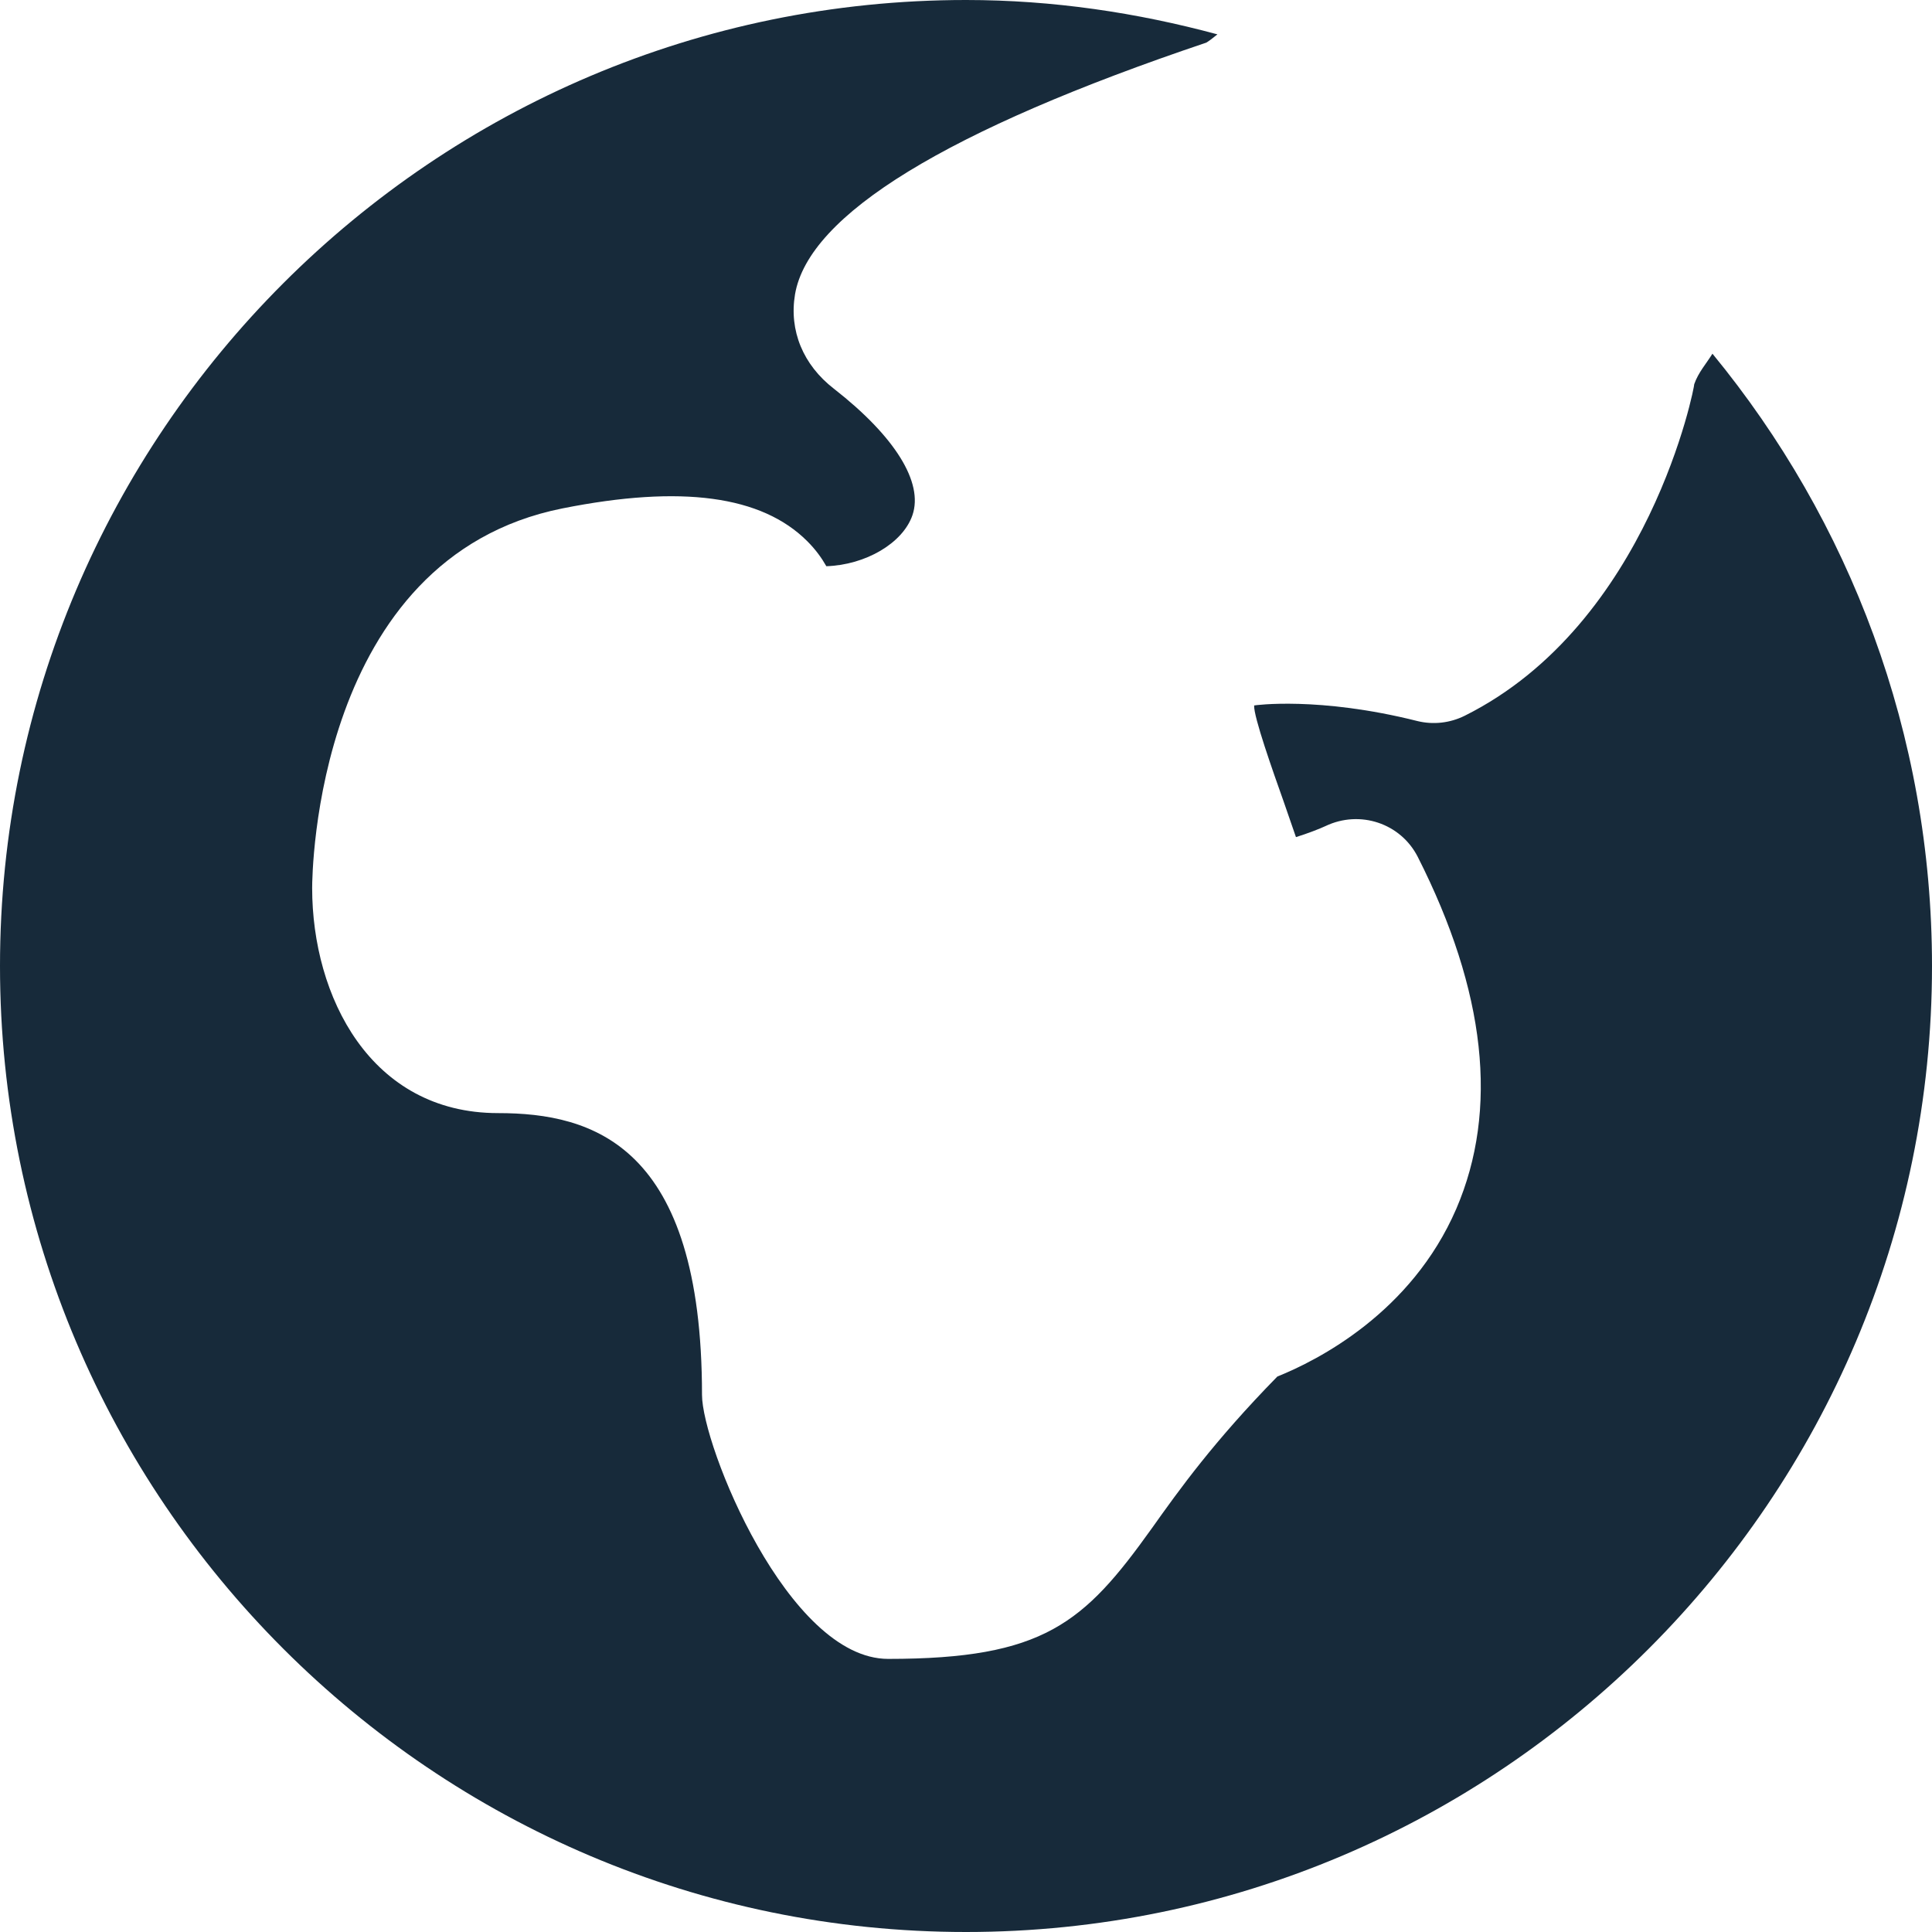
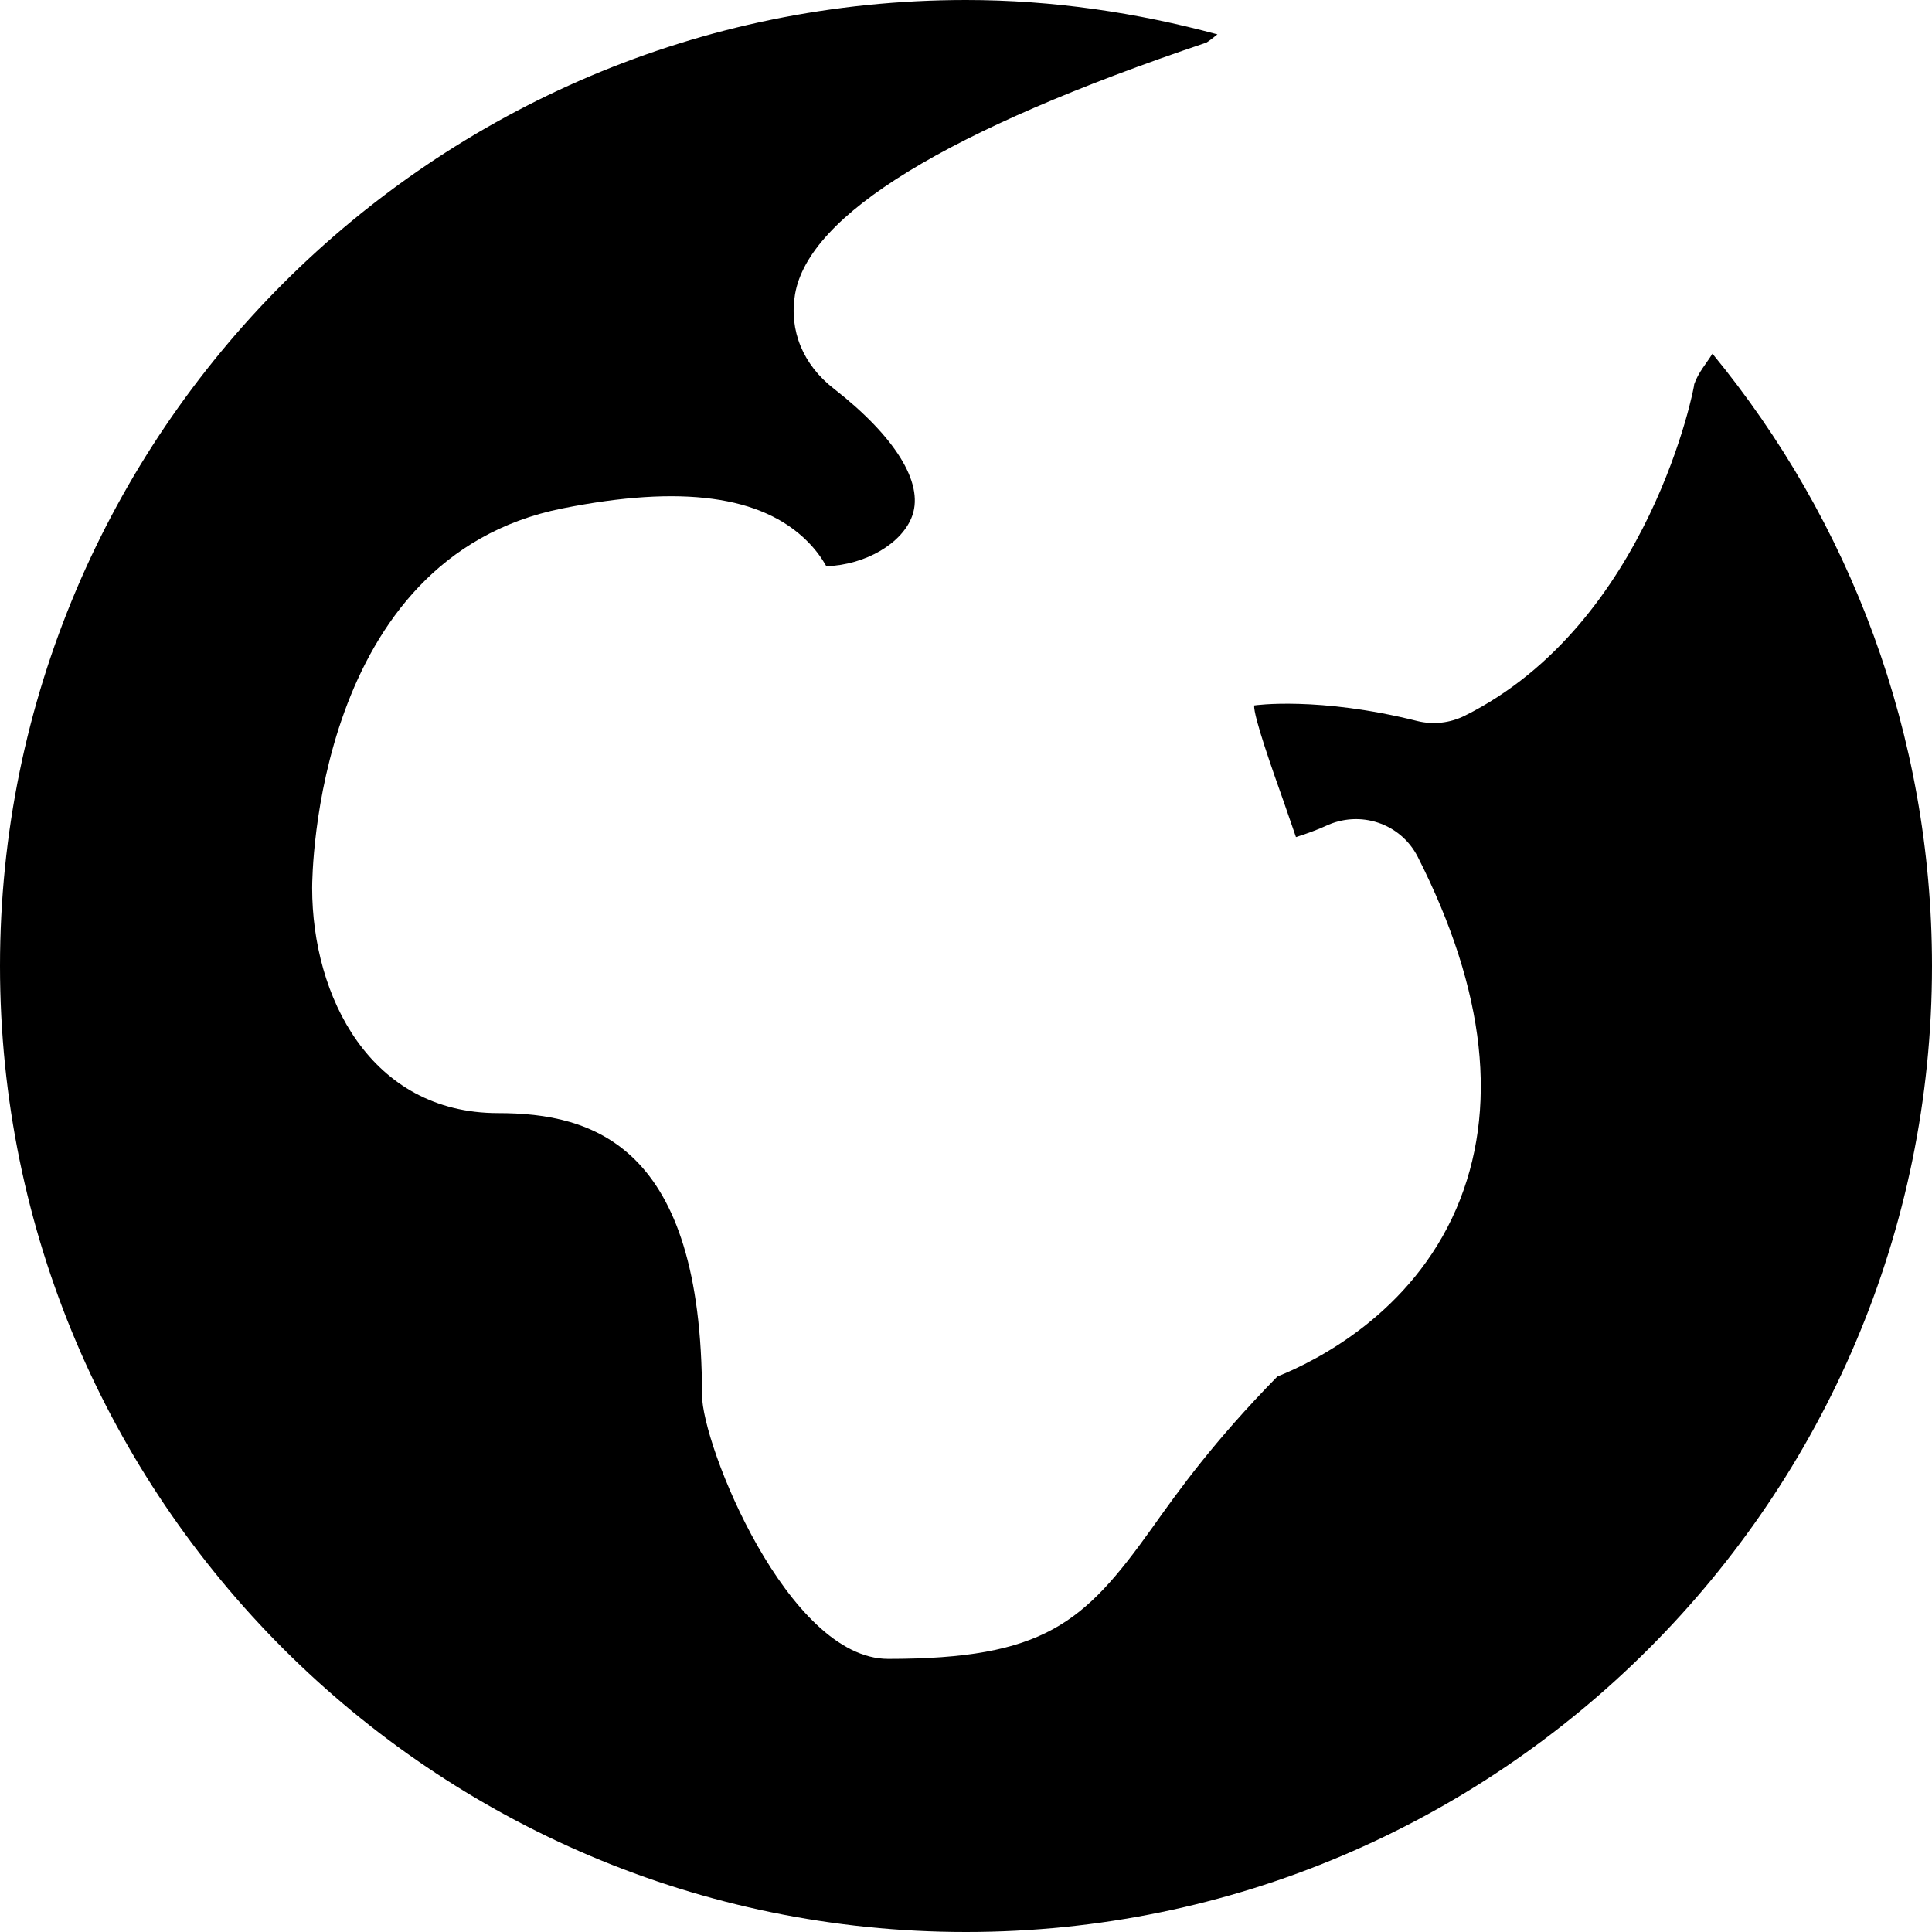
<svg xmlns="http://www.w3.org/2000/svg" width="14px" height="14px" viewBox="0 3 14 14" version="1.1">
-   <path d="M12.409,5.563 C12.364,5.636 12.307,5.698 12.277,5.784 C12.283,5.785 11.954,7.517 10.615,8.186 C10.507,8.24 10.385,8.253 10.271,8.225 C9.555,8.045 9.09,8.111 9.088,8.112 C9.083,8.191 9.225,8.592 9.301,8.806 C9.332,8.895 9.362,8.981 9.391,9.066 C9.472,9.041 9.565,9.005 9.605,8.986 C9.855,8.867 10.149,8.966 10.273,9.208 C10.768,10.184 10.861,11.042 10.553,11.759 C10.227,12.514 9.547,12.858 9.256,12.975 C8.795,13.446 8.546,13.794 8.345,14.077 C7.855,14.762 7.564,15.021 6.436,15.021 C5.709,15.021 5.087,13.472 5.087,13.108 C5.087,11.298 4.297,11.066 3.609,11.066 C2.684,11.066 2.262,10.22 2.262,9.435 C2.262,9.337 2.282,7.042 4.076,6.684 C4.939,6.512 5.52,6.592 5.85,6.922 C5.91,6.982 5.954,7.043 5.988,7.103 C6.271,7.094 6.542,6.937 6.612,6.733 C6.693,6.496 6.485,6.162 6.043,5.817 C5.819,5.644 5.717,5.395 5.761,5.133 C5.859,4.556 6.862,3.942 8.741,3.309 C8.757,3.3 8.788,3.277 8.822,3.249 C8.24,3.092 7.631,3 7,3 C3.141,3 0,6.14 0,10 C0,13.86 3.141,17 7,17 C10.859,17 14,13.86 14,10 C14,8.317 13.402,6.771 12.409,5.563 Z" fill="#172A3A" />
+   <path d="M12.409,5.563 C12.364,5.636 12.307,5.698 12.277,5.784 C12.283,5.785 11.954,7.517 10.615,8.186 C10.507,8.24 10.385,8.253 10.271,8.225 C9.555,8.045 9.09,8.111 9.088,8.112 C9.083,8.191 9.225,8.592 9.301,8.806 C9.332,8.895 9.362,8.981 9.391,9.066 C9.472,9.041 9.565,9.005 9.605,8.986 C9.855,8.867 10.149,8.966 10.273,9.208 C10.768,10.184 10.861,11.042 10.553,11.759 C10.227,12.514 9.547,12.858 9.256,12.975 C8.795,13.446 8.546,13.794 8.345,14.077 C7.855,14.762 7.564,15.021 6.436,15.021 C5.709,15.021 5.087,13.472 5.087,13.108 C5.087,11.298 4.297,11.066 3.609,11.066 C2.684,11.066 2.262,10.22 2.262,9.435 C2.262,9.337 2.282,7.042 4.076,6.684 C4.939,6.512 5.52,6.592 5.85,6.922 C5.91,6.982 5.954,7.043 5.988,7.103 C6.271,7.094 6.542,6.937 6.612,6.733 C6.693,6.496 6.485,6.162 6.043,5.817 C5.819,5.644 5.717,5.395 5.761,5.133 C5.859,4.556 6.862,3.942 8.741,3.309 C8.757,3.3 8.788,3.277 8.822,3.249 C8.24,3.092 7.631,3 7,3 C3.141,3 0,6.14 0,10 C0,13.86 3.141,17 7,17 C10.859,17 14,13.86 14,10 C14,8.317 13.402,6.771 12.409,5.563 Z" />
</svg>
